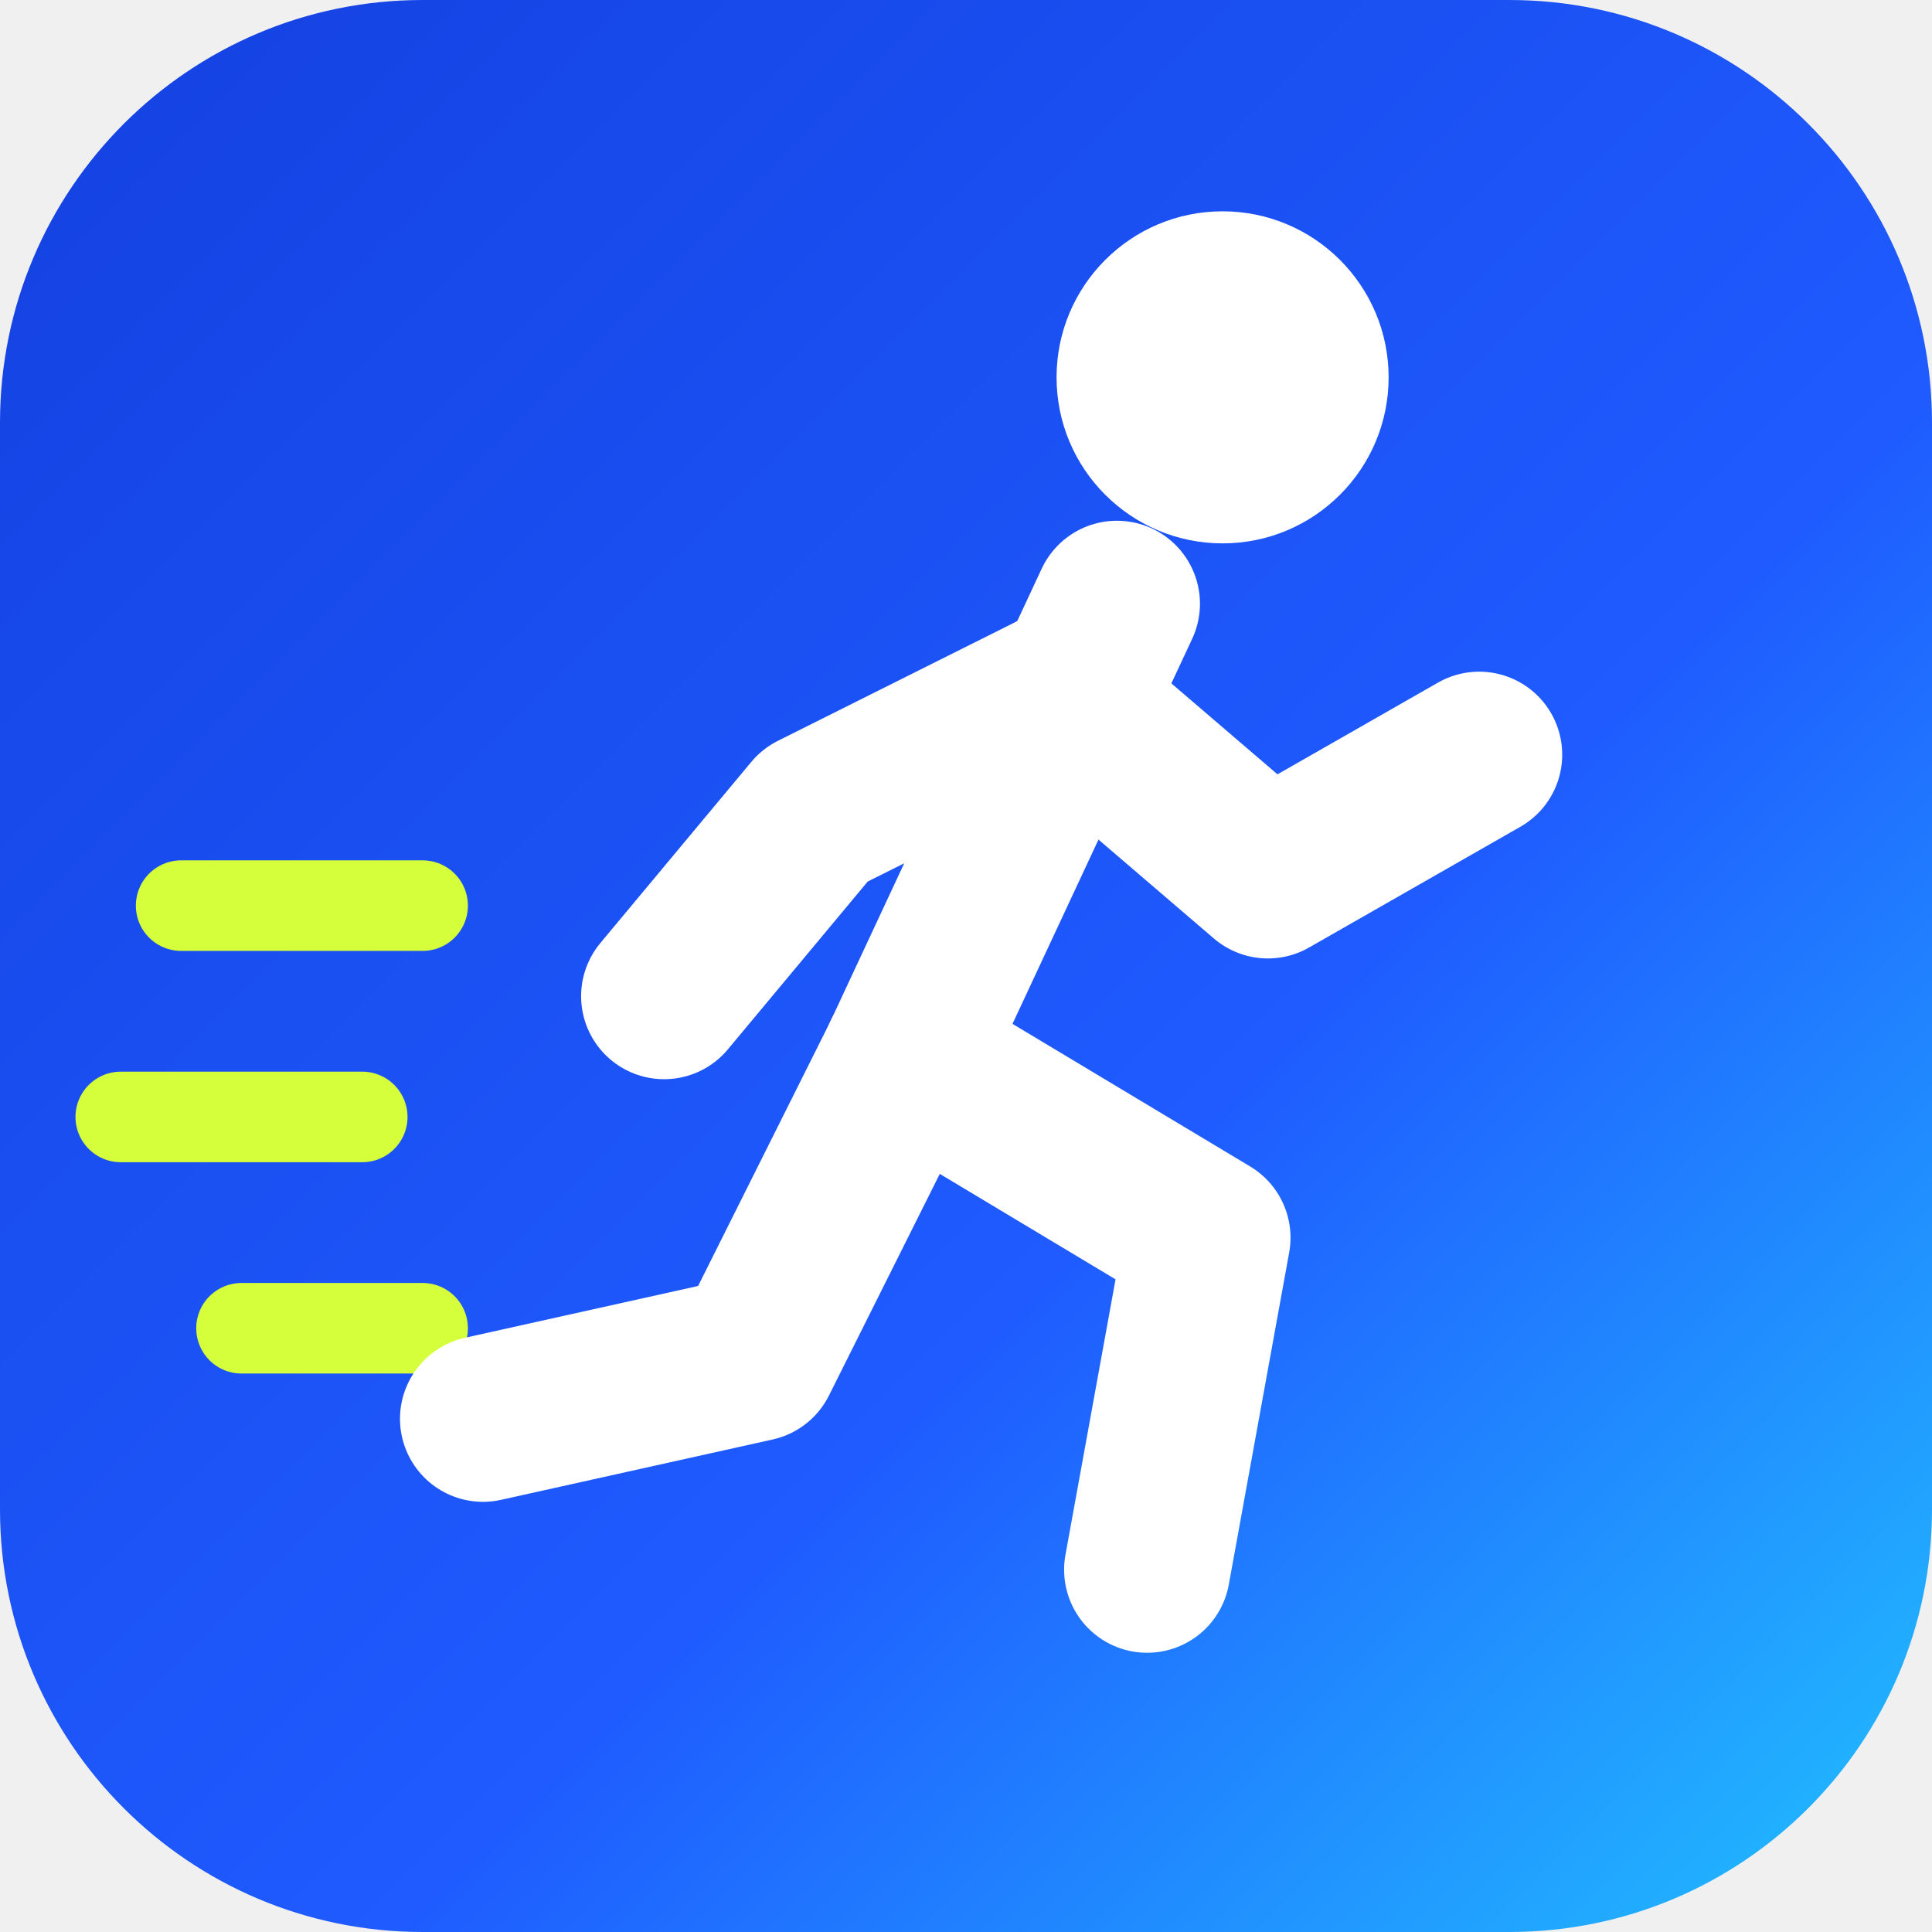
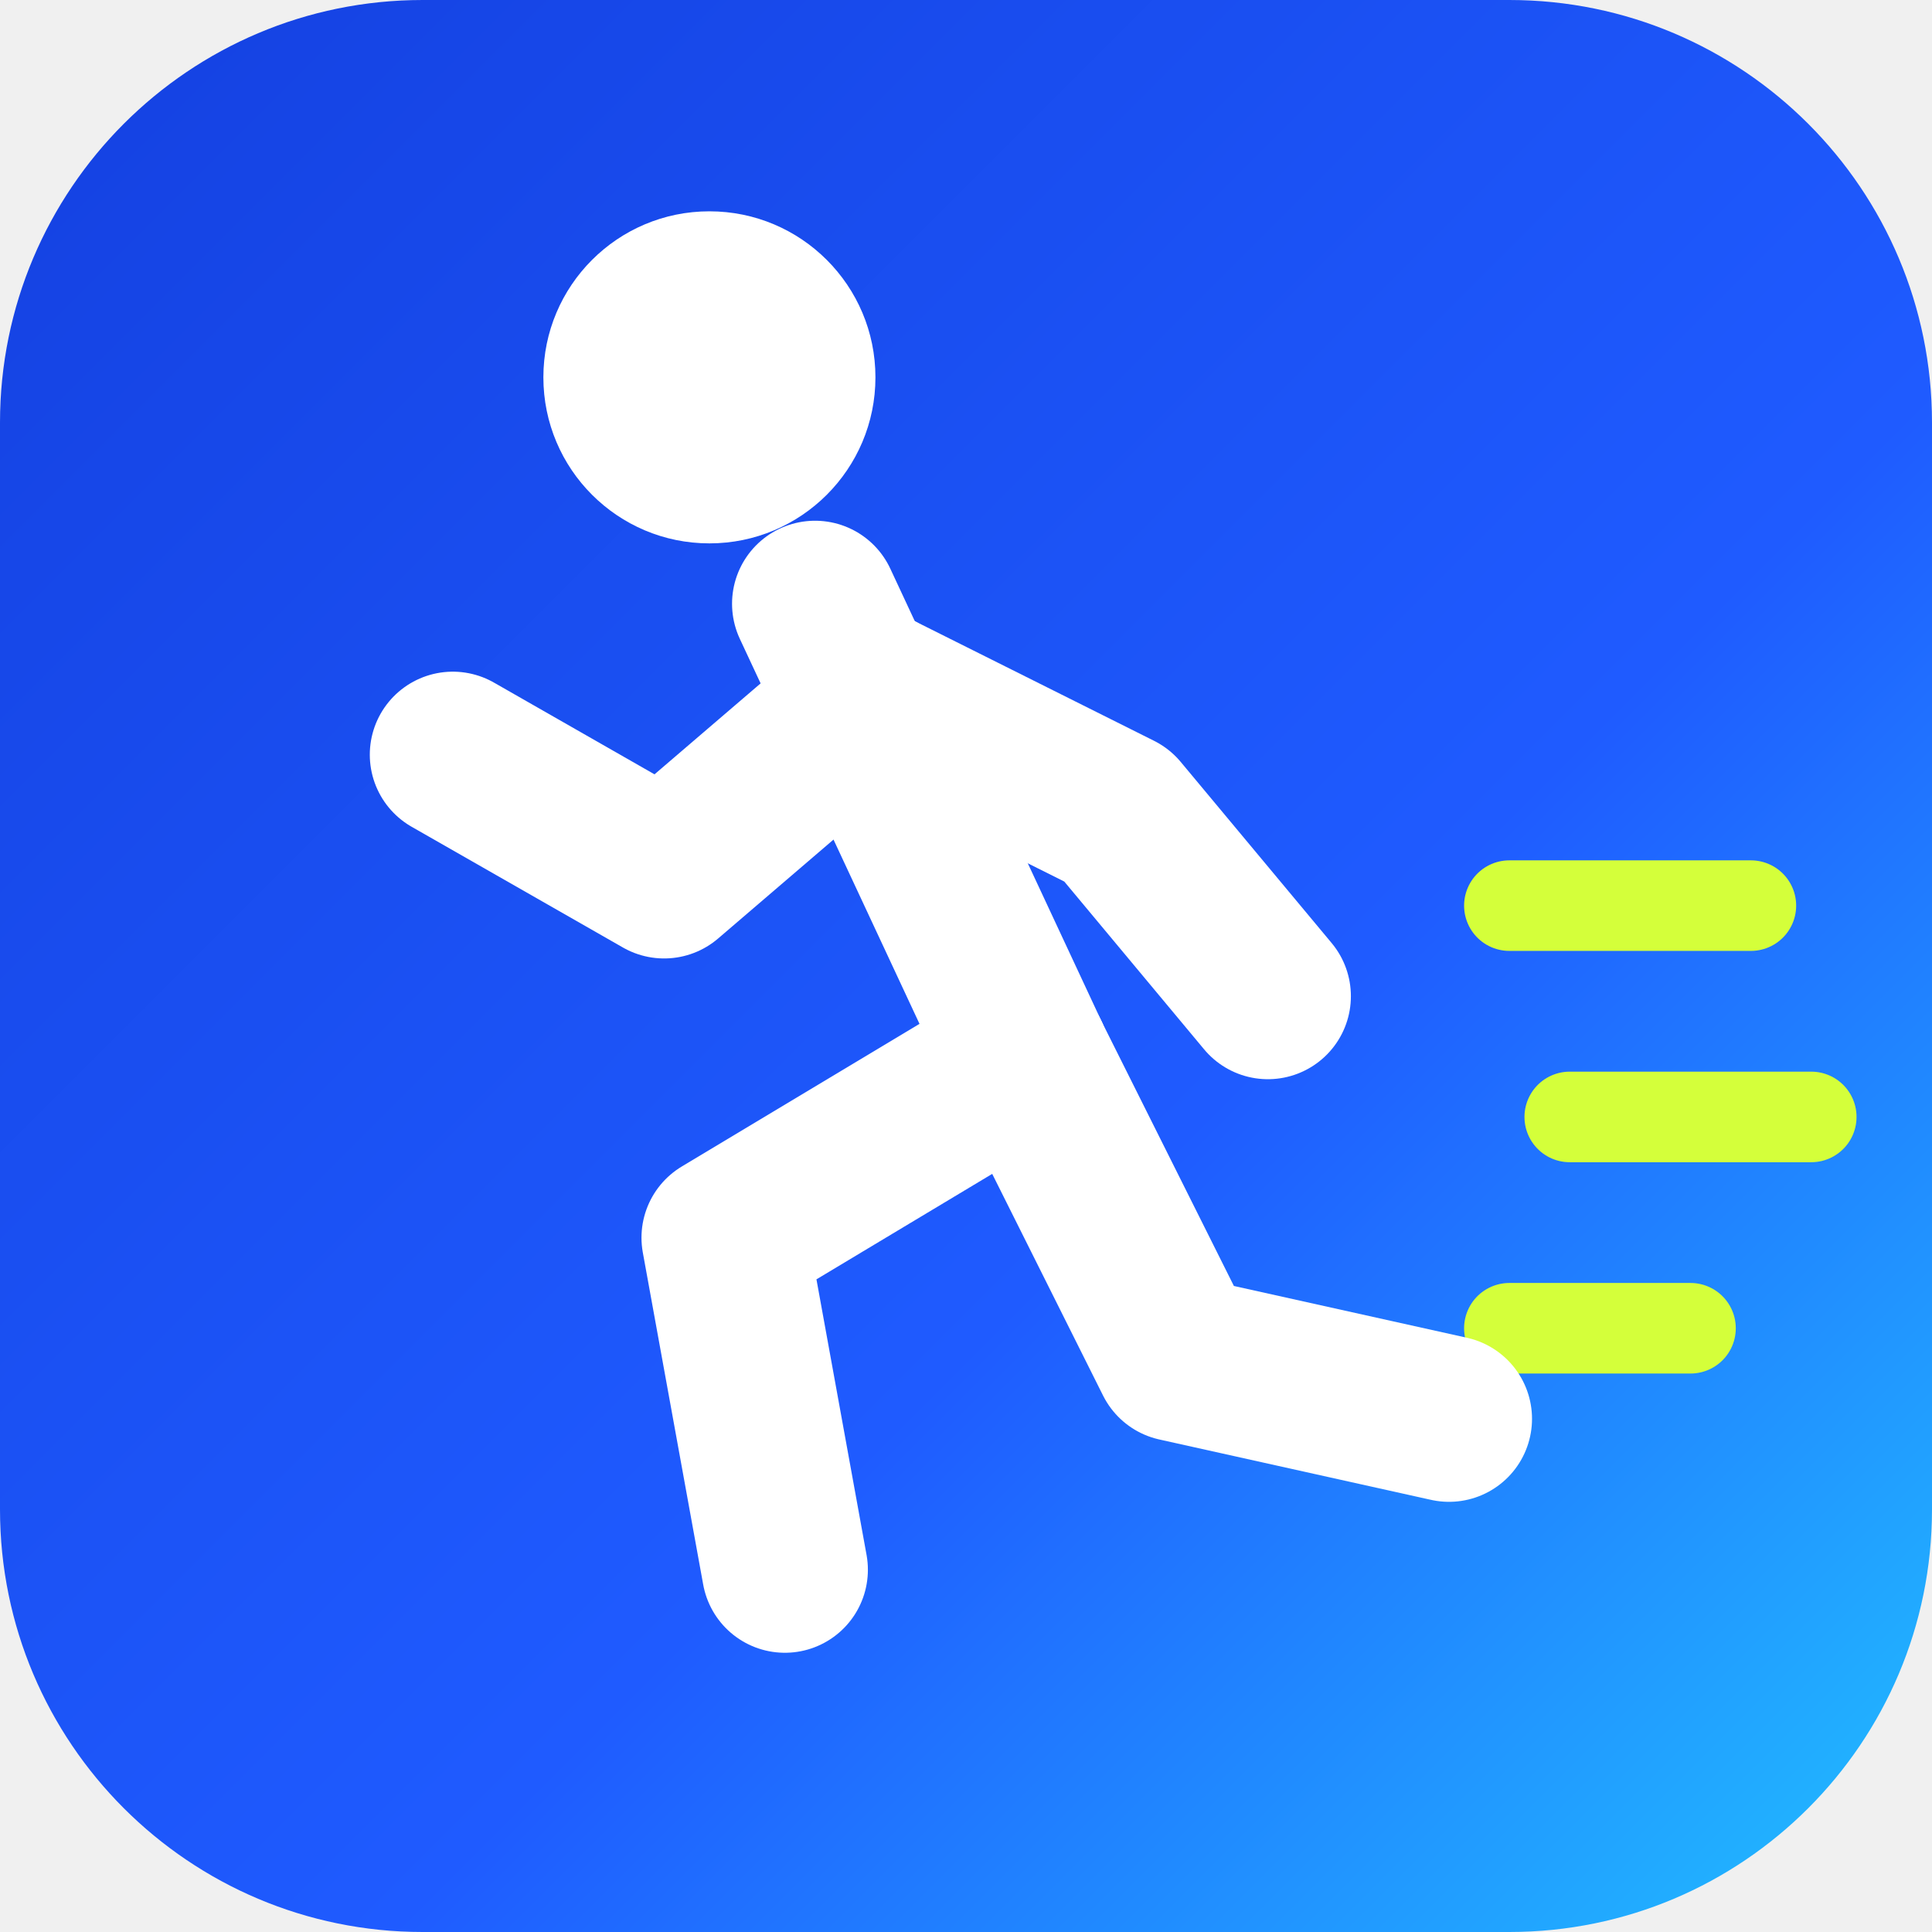
<svg xmlns="http://www.w3.org/2000/svg" viewBox="0 0 64 64">
  <defs>
    <linearGradient id="g" x1="0" y1="0" x2="1" y2="1">
      <stop offset="0" stop-color="#1440e0" />
      <stop offset=".6" stop-color="#1f5bff" />
      <stop offset="1" stop-color="#22c1ff" />
    </linearGradient>
  </defs>
  <rect width="64" height="64" rx="14" fill="url(#g)" />
-   <g stroke="#d4ff3a" stroke-width="3" stroke-linecap="round">
-     <path d="M6 30 H14" />
-     <path d="M4 37 H12" />
-     <path d="M8 44 H14" />
+   <g transform="translate(64 0) scale(-1 1)">
+     <g stroke="#d4ff3a" stroke-width="3" stroke-linecap="round">
+       <path d="M6 30 H14" />
+       <path d="M4 37 H12" />
+       <path d="M8 44 H14" />
+     </g>
+     <g fill="none" stroke="#fff" stroke-width="5.5" stroke-linecap="round" stroke-linejoin="round">
+       <path d="M37 20 L30 35" />
+       <path d="M35 23 L42 29 L49 25" />
+       <path d="M35 23 L27 27 L22 33" />
+       <path d="M30 35 L40 41 L38 52" />
+       <path d="M30 35 L25 45 L16 47" />
+     </g>
+     <circle cx="40.5" cy="12.5" r="5.5" fill="#fff" />
  </g>
-   <g fill="none" stroke="#fff" stroke-width="5.5" stroke-linecap="round" stroke-linejoin="round">
-     <path d="M37 20 L30 35" />
-     <path d="M35 23 L42 29 L49 25" />
-     <path d="M35 23 L27 27 L22 33" />
-     <path d="M30 35 L40 41 L38 52" />
-     <path d="M30 35 L25 45 L16 47" />
-   </g>
-   <circle cx="40.5" cy="12.5" r="5.5" fill="#fff" />
</svg>
